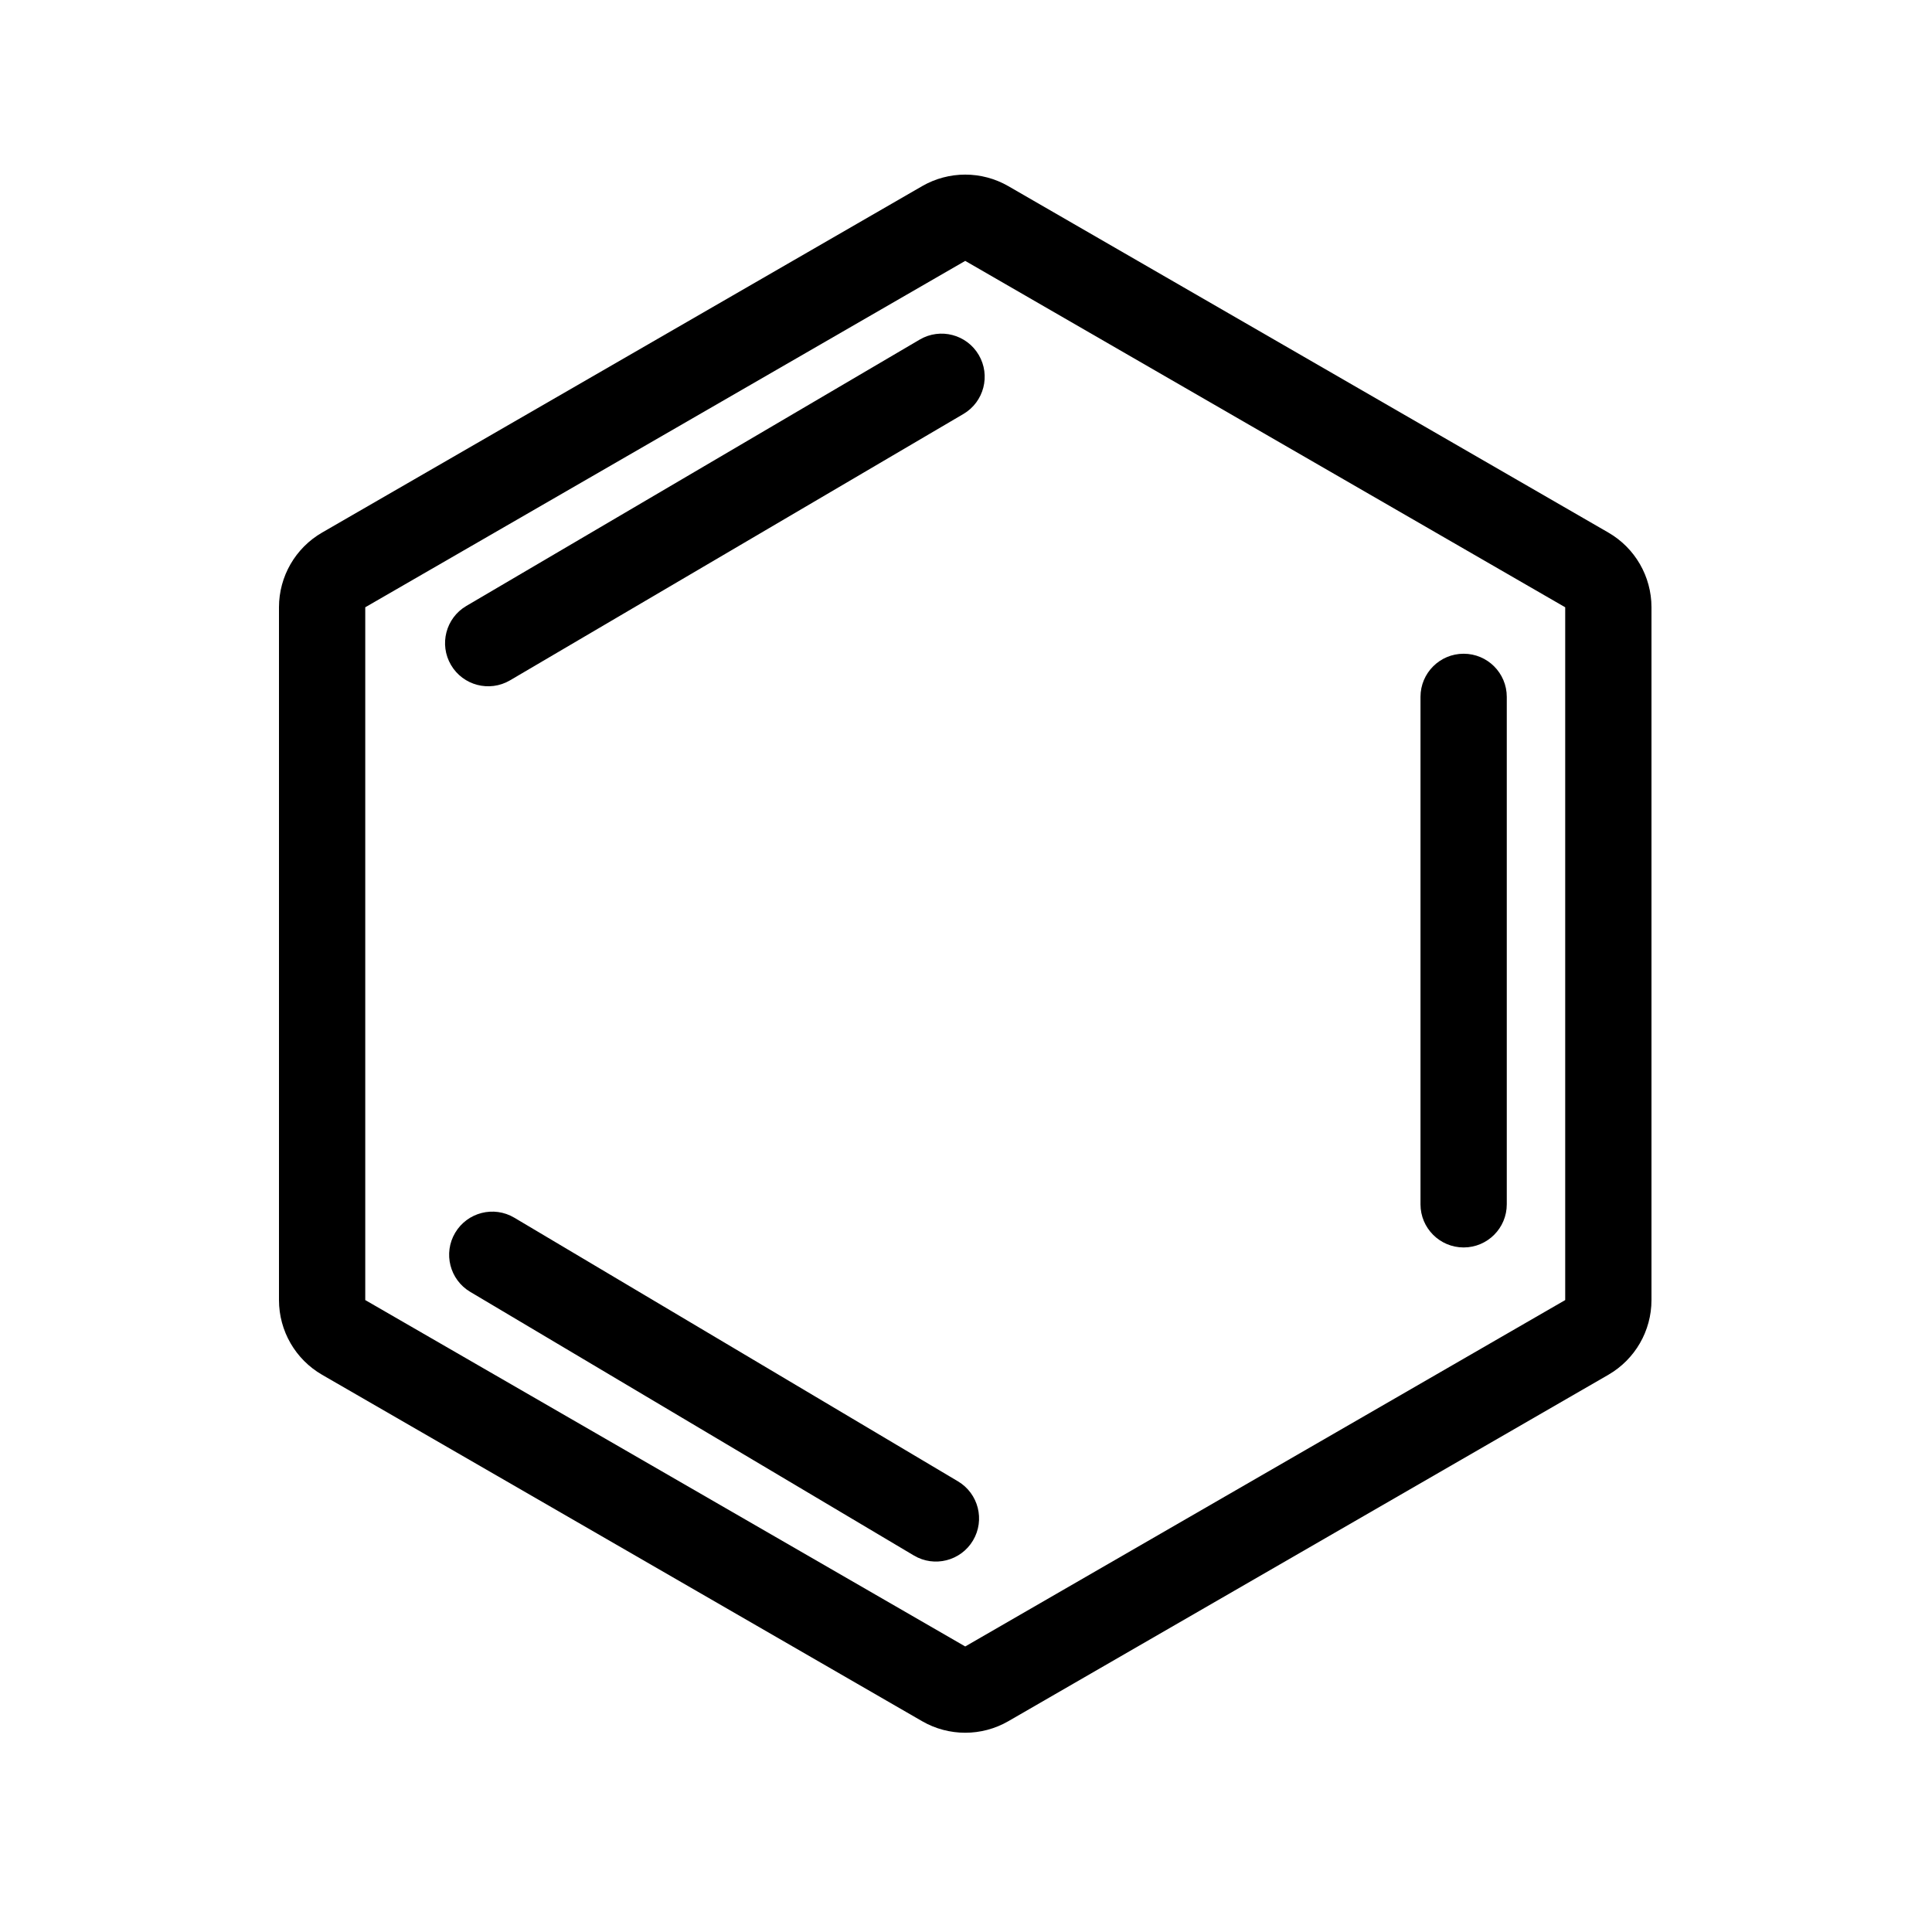
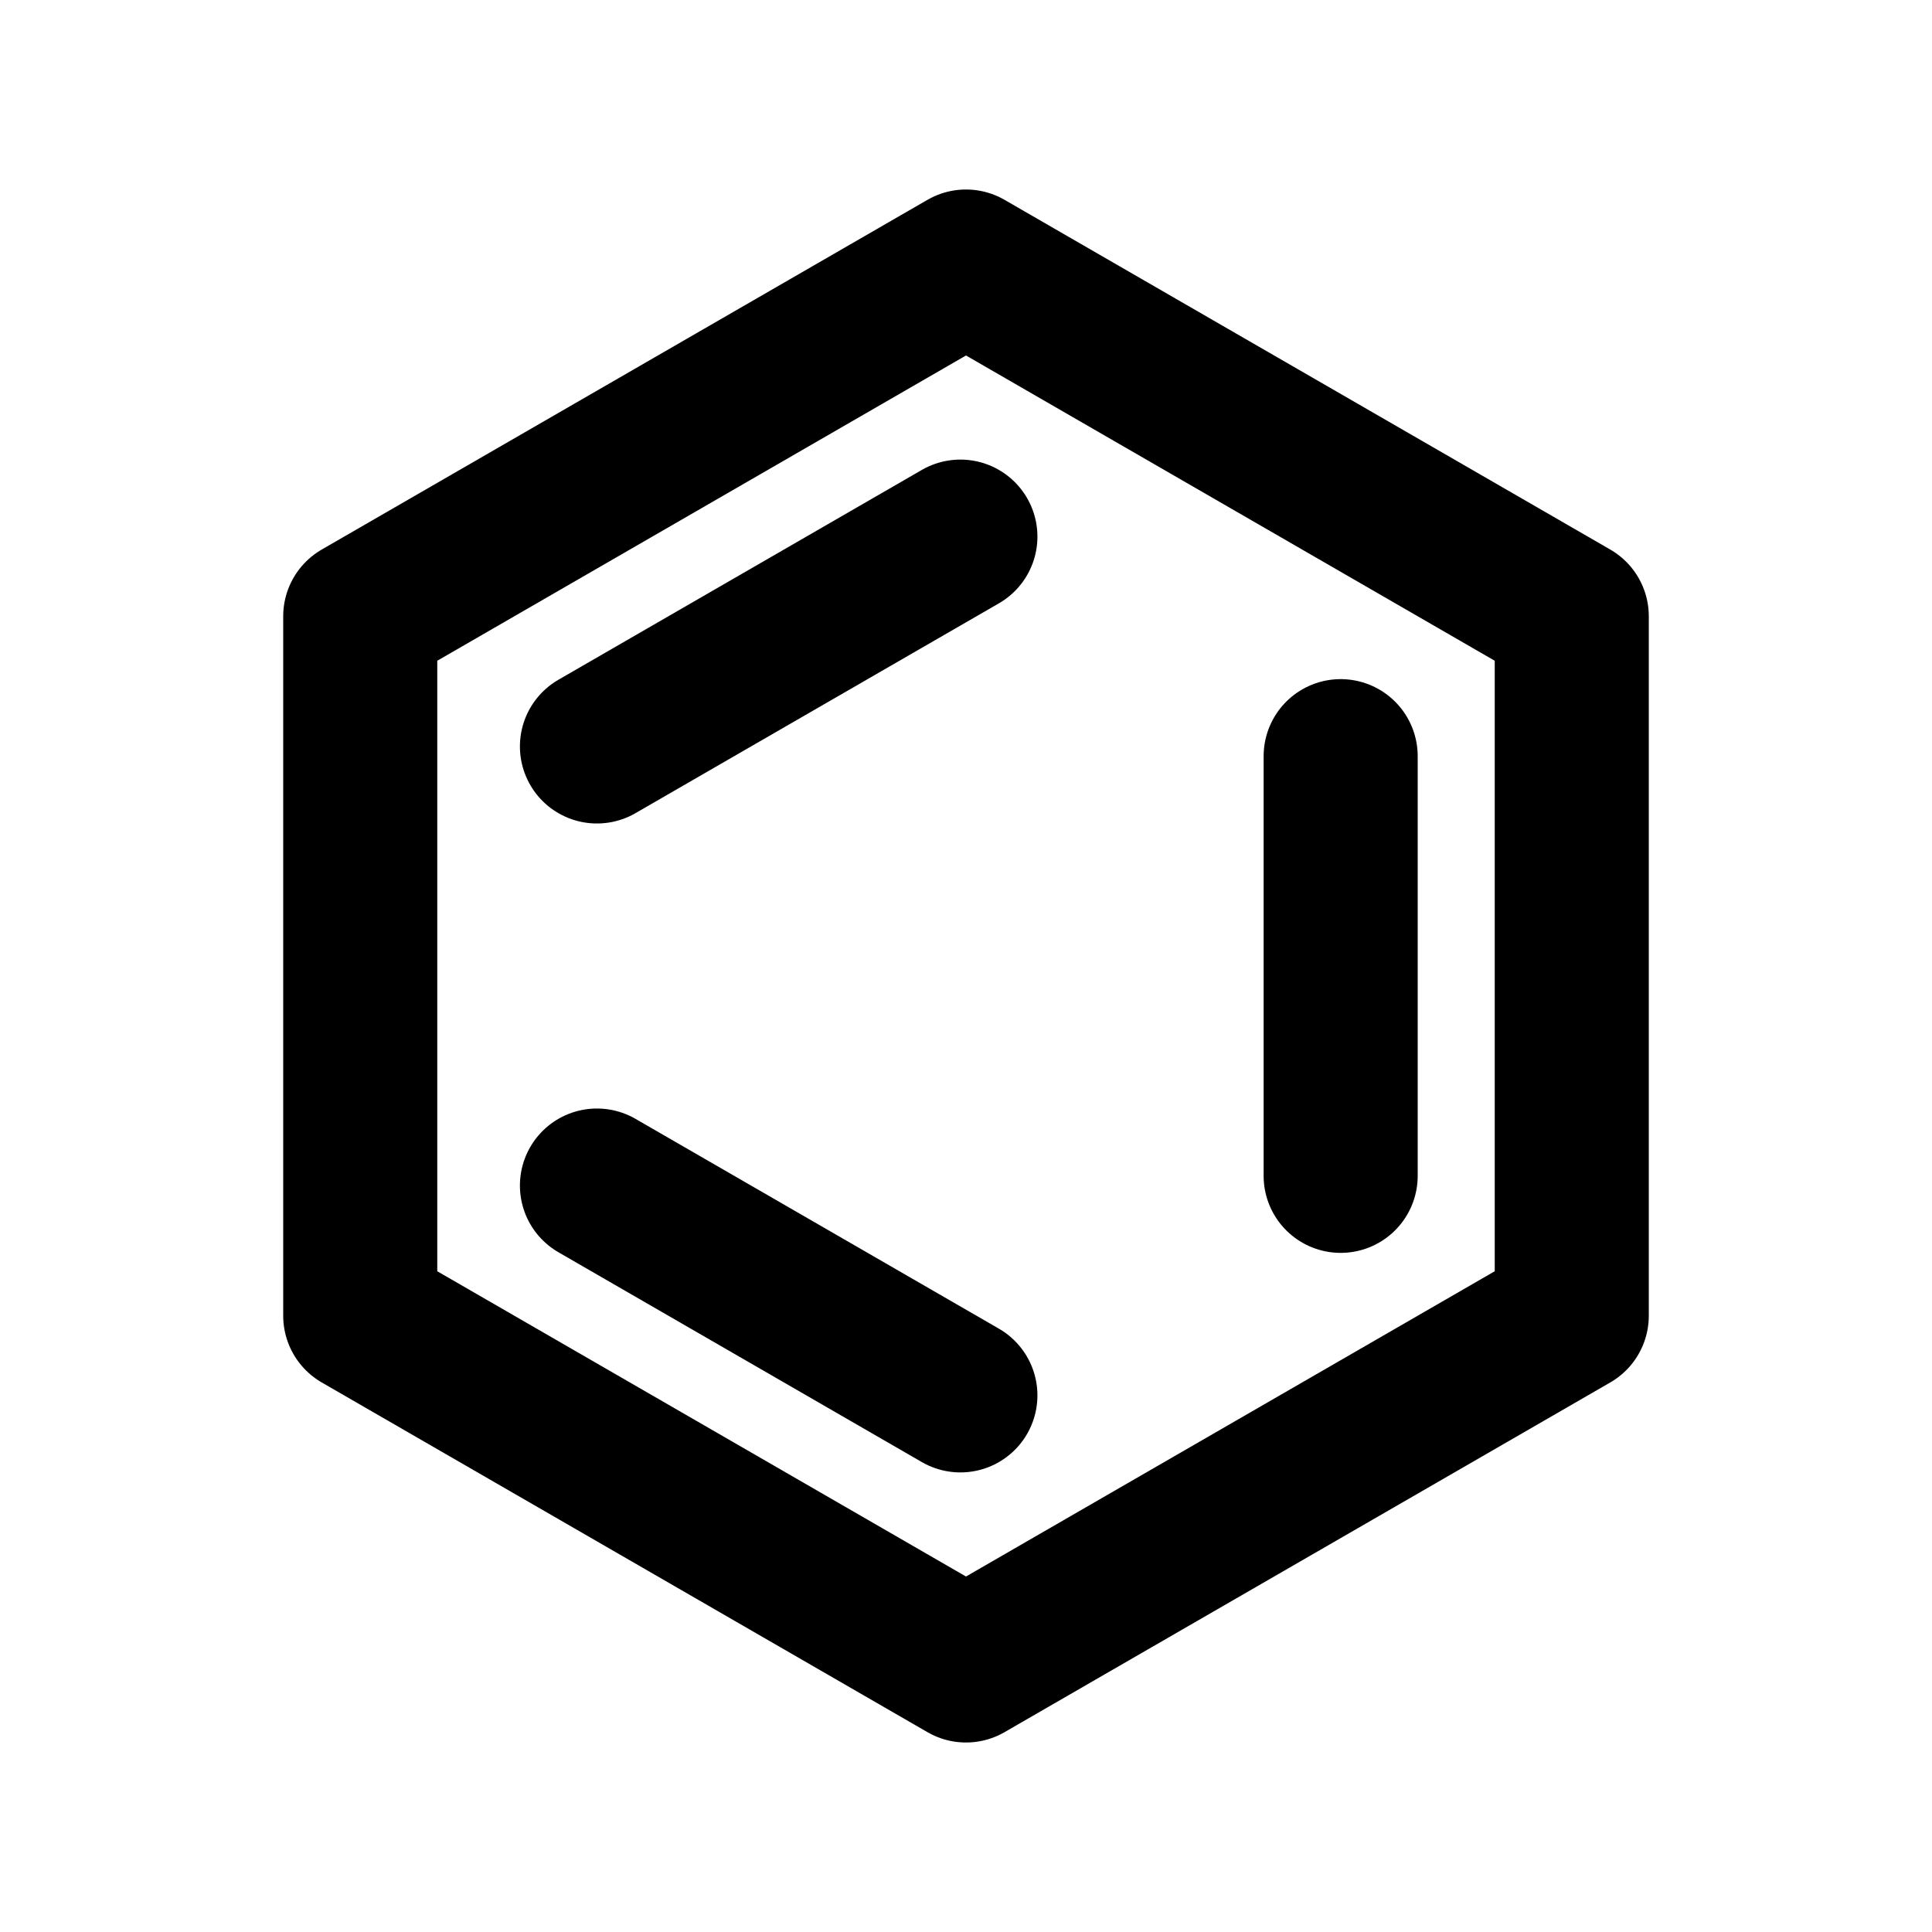
<svg xmlns="http://www.w3.org/2000/svg" viewBox="0 0 1254 1254" width="1254" height="1254" role="img" aria-labelledby="title">
-   <path d="M640.5,145.083 L1029.924,369.917 A28.0,28.0 0 0 1 1043.924,394.166 L1043.924,843.834 A28.0,28.0 0 0 1 1029.924,868.083 L640.5,1092.917 A28.0,28.0 0 0 1 612.5,1092.917 L223.076,868.083 A28.0,28.0 0 0 1 209.076,843.834 L209.076,394.166 A28.0,28.0 0 0 1 223.076,369.917 L612.5,145.083 A28.0,28.0 0 0 1 640.5,145.083 Z" fill="none" stroke="#000000" stroke-width="56" stroke-linejoin="round" />
-   <path d="M330.983,441.622 L625.383,268.662 A28.0,28.0 0 0 0 597.017,220.378 L302.617,393.338 A28.0,28.0 0 0 0 330.983,441.622 Z" fill="#000000" />
-   <path d="M922,452.32 L922,781.68 A28.0,28.0 0 0 0 978,781.68 L978,452.32 A28.0,28.0 0 0 0 922,452.32 Z" fill="#000000" />
-   <path d="M305.216,838.511 L593.176,1009.631 A28.0,28.0 0 0 0 621.784,961.489 L333.824,790.369 A28.0,28.0 0 0 0 305.216,838.511 Z" fill="#000000" />
+   <path d="M 627.00,173.00 L 1020.18,400.00 L 1020.18,854.00 L 627.00,1081.00 L 233.82,854.00 L 233.82,400.00 Z" fill="none" stroke="#000000" stroke-width="100.00" stroke-linejoin="round" />
+   <path d="M 870.18,490.80 L 870.18,763.20" fill="none" stroke="#000000" stroke-width="100.00" stroke-linecap="round" />
+   <path d="M 623.36,905.70 L 387.46,769.50" fill="none" stroke="#000000" stroke-width="100.00" stroke-linecap="round" />
+   <path d="M 387.46,484.50 L 623.36,348.30" fill="none" stroke="#000000" stroke-width="100.00" stroke-linecap="round" />
</svg>
